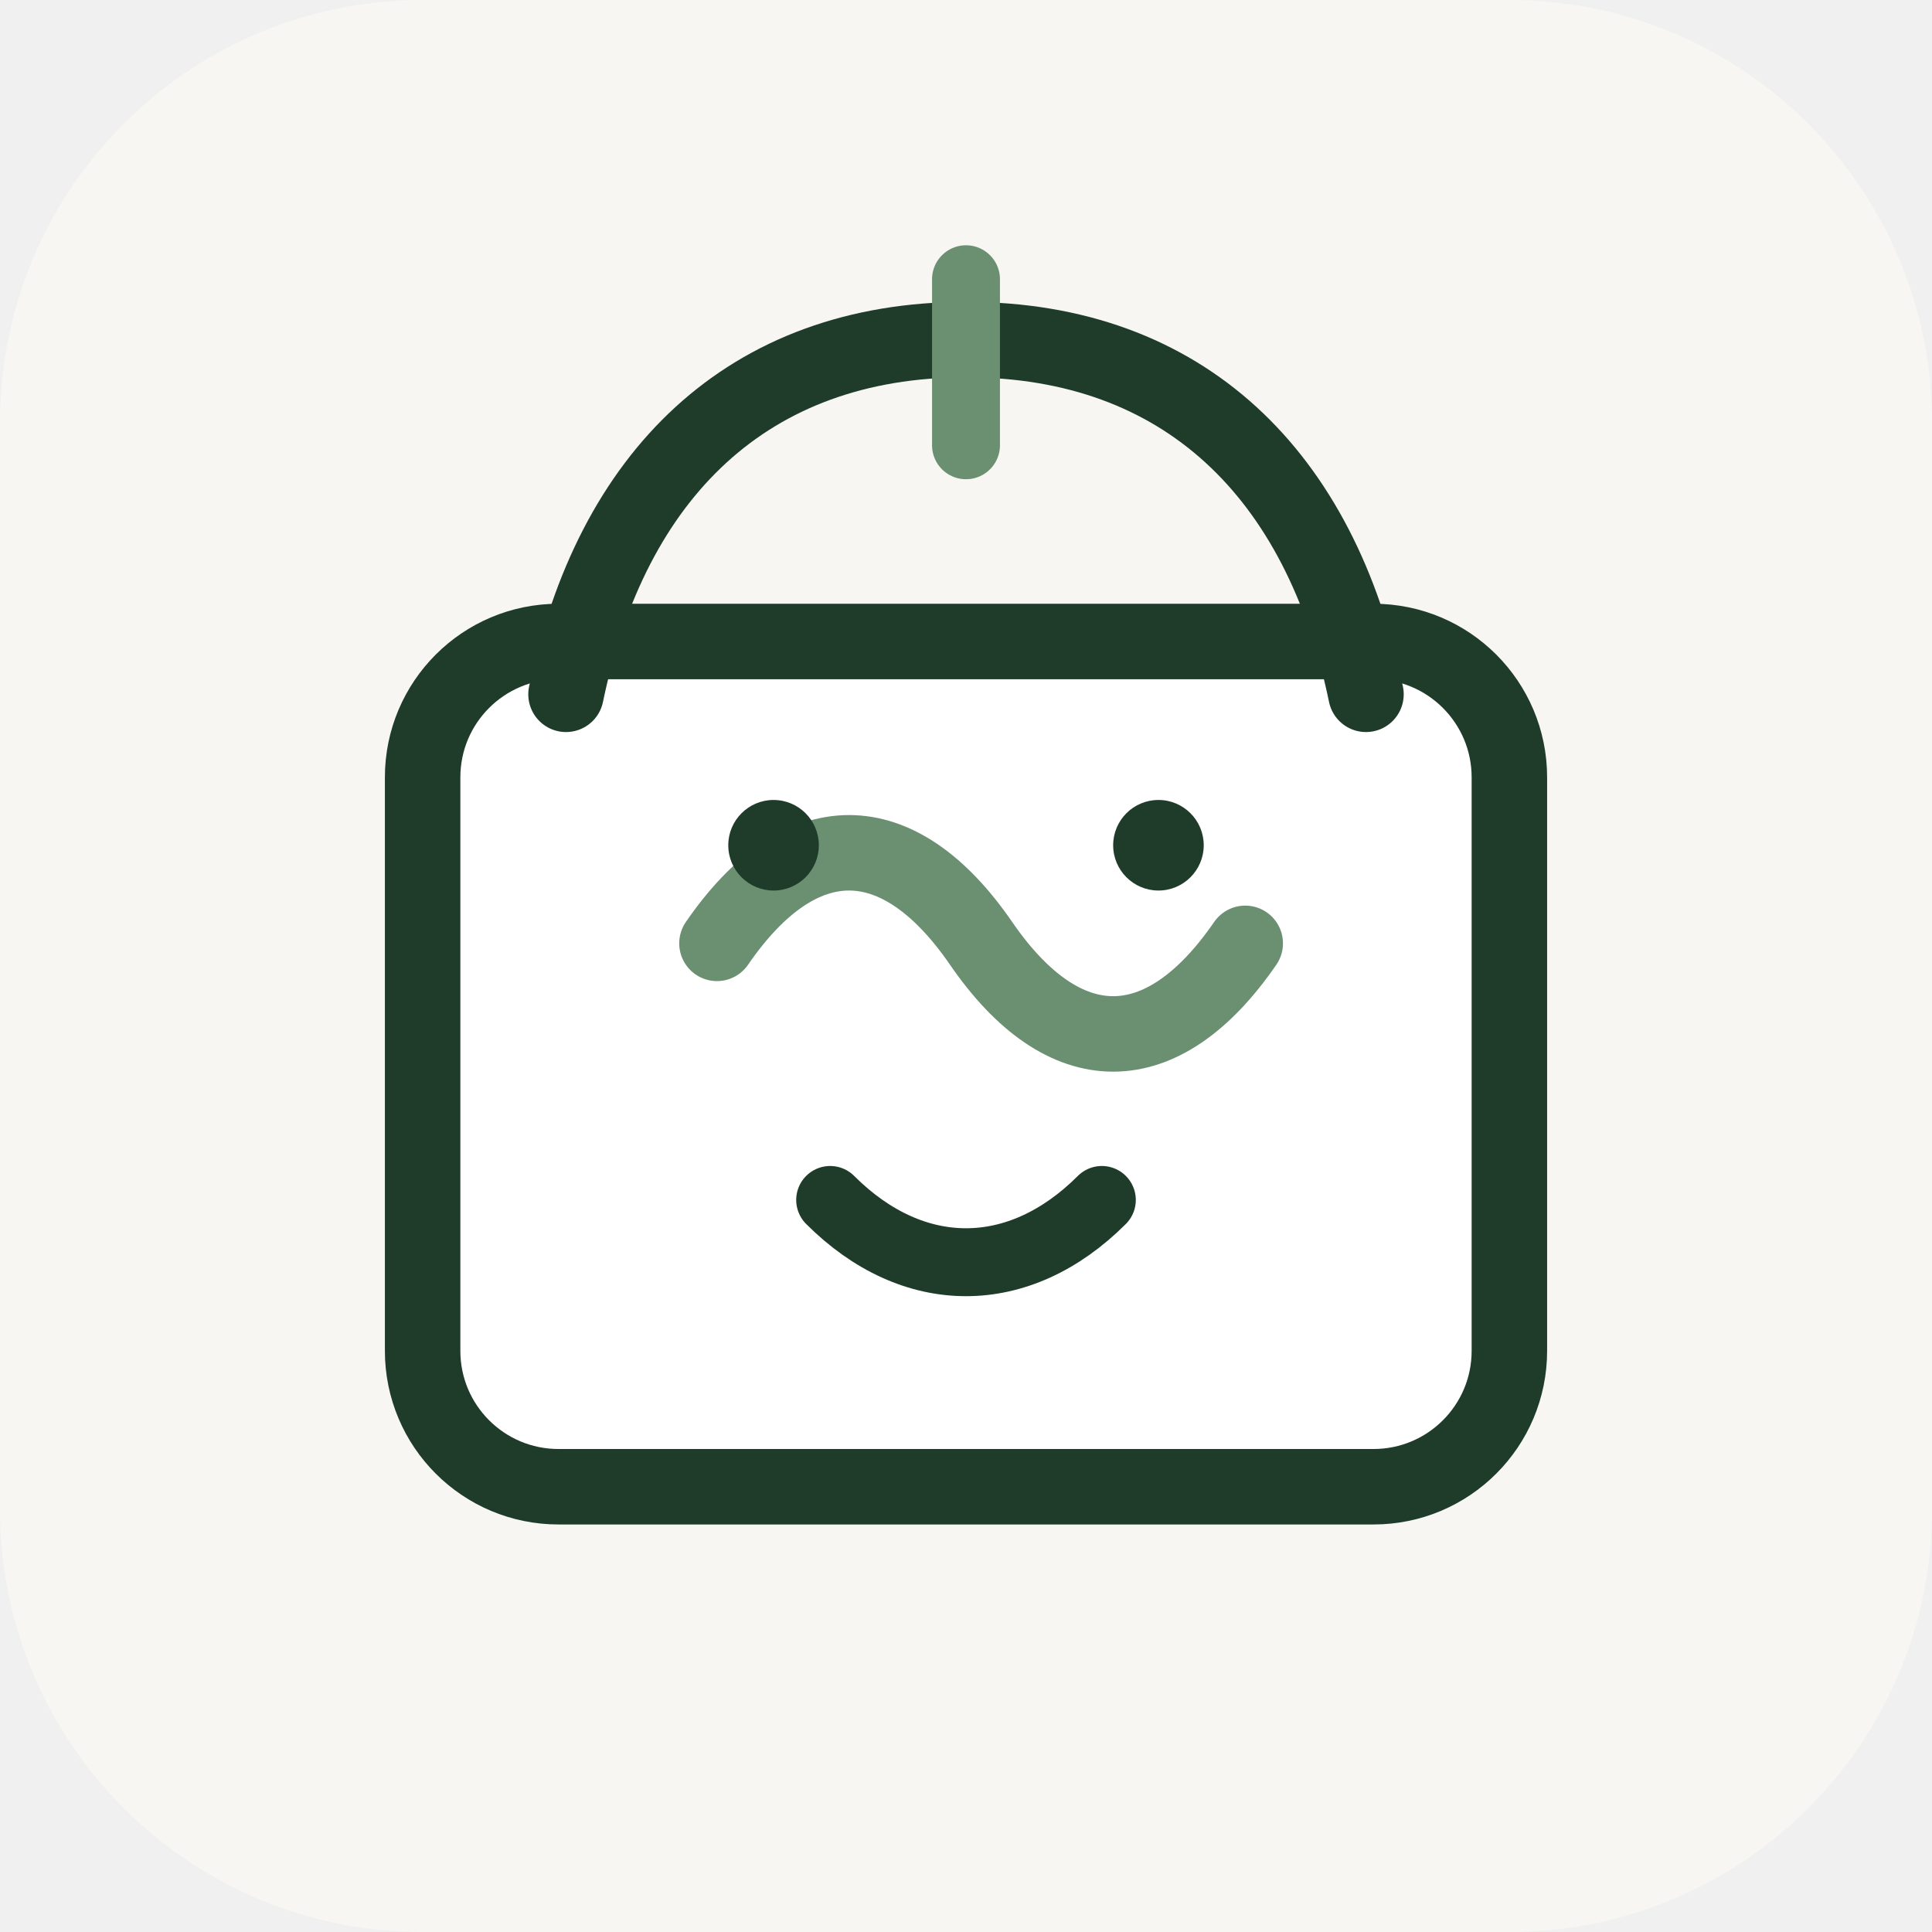
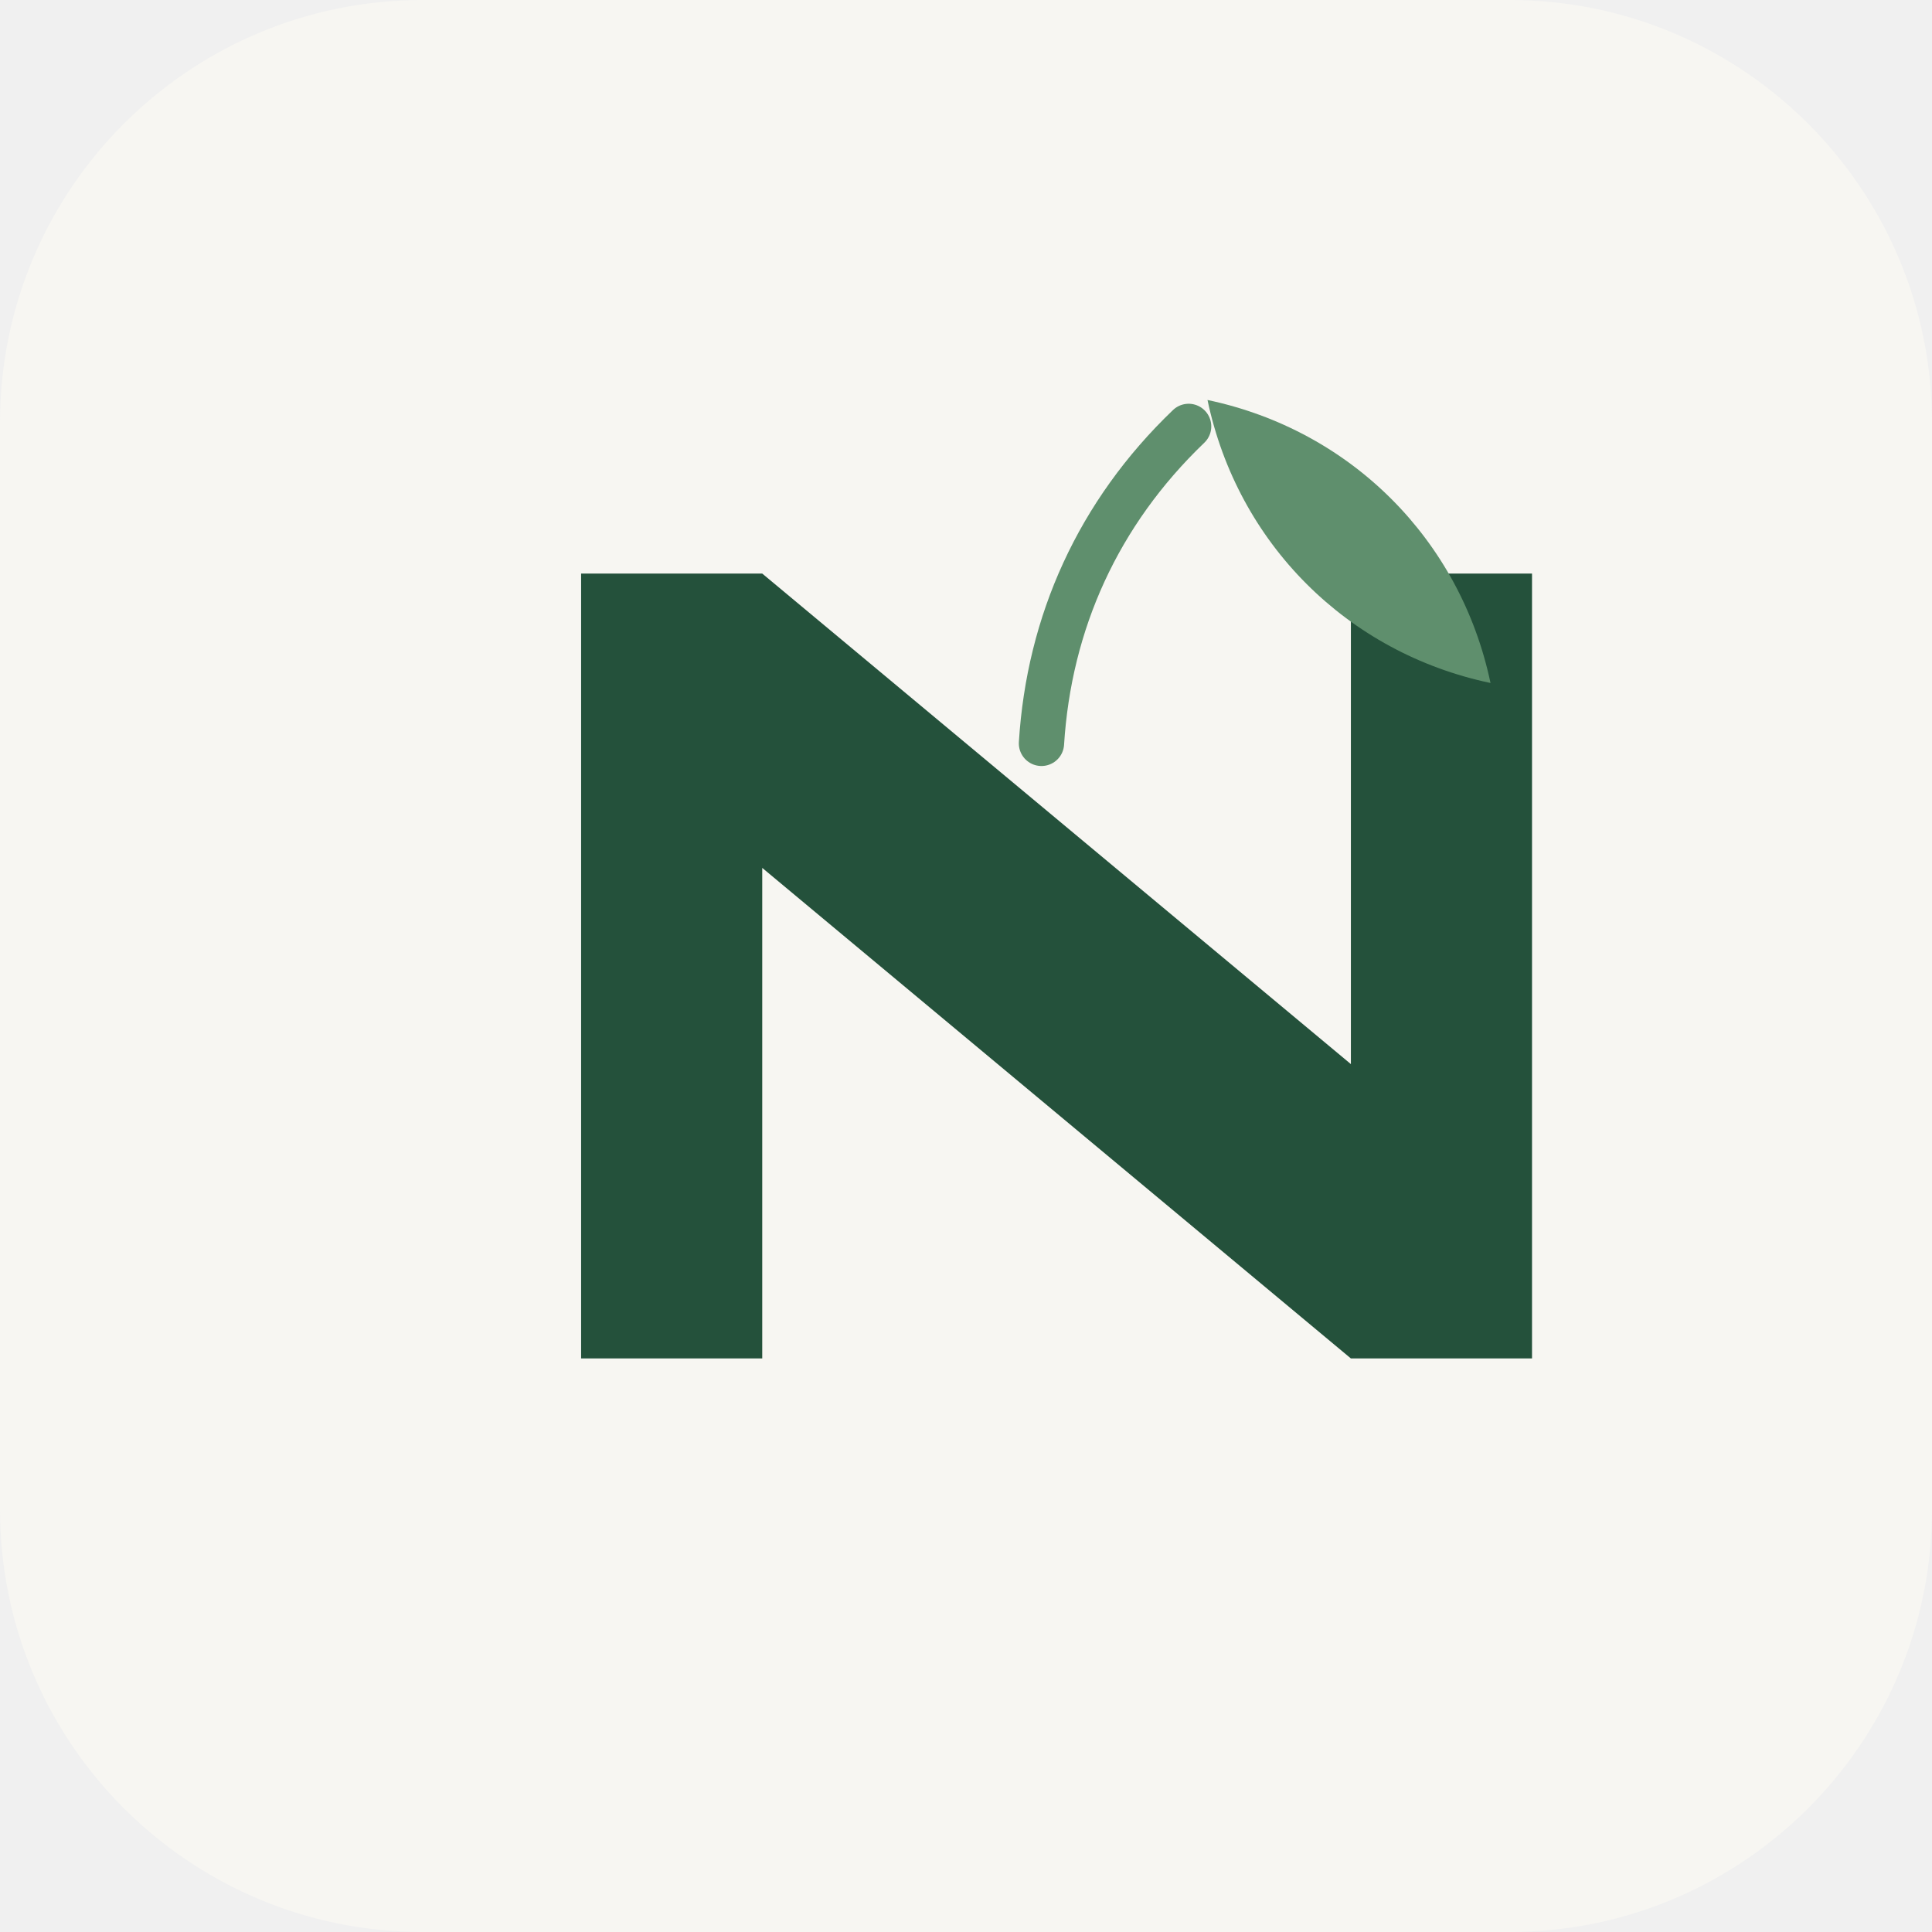
<svg xmlns="http://www.w3.org/2000/svg" viewBox="0 0 512 512">
  <rect width="512" height="512" rx="112" fill="#f7f6f2" />
-   <rect x="112" y="170" width="288" height="224" rx="36" fill="#ffffff" stroke="#1f3b2a" stroke-width="20" />
-   <path d="M150 184c12-58 48-94 106-94s94 36 106 94" fill="none" stroke="#1f3b2a" stroke-width="20" stroke-linecap="round" />
-   <path d="M190 250c22-32 48-32 70 0s48 32 70 0" fill="none" stroke="#6b8f71" stroke-width="20" stroke-linecap="round" />
-   <circle cx="205" cy="224" r="12" fill="#1f3b2a" />
-   <circle cx="307" cy="224" r="12" fill="#1f3b2a" />
-   <path d="M220 318c22 22 50 22 72 0" fill="none" stroke="#1f3b2a" stroke-width="18" stroke-linecap="round" />
-   <path d="M256 74v44" stroke="#6b8f71" stroke-width="18" stroke-linecap="round" />
+   <path d="M154 360V152h48l156 130V152h48v208h-48L202 230v130z" fill="#24513b" />
+   <path d="M320 106c38 8 67 37 75 75-38-8-67-37-75-75Z" fill="#5f8f6d" />
+   <path d="M315 113c-24 23-37 52-39 84" fill="none" stroke="#5f8f6d" stroke-width="12" stroke-linecap="round" />
</svg>
